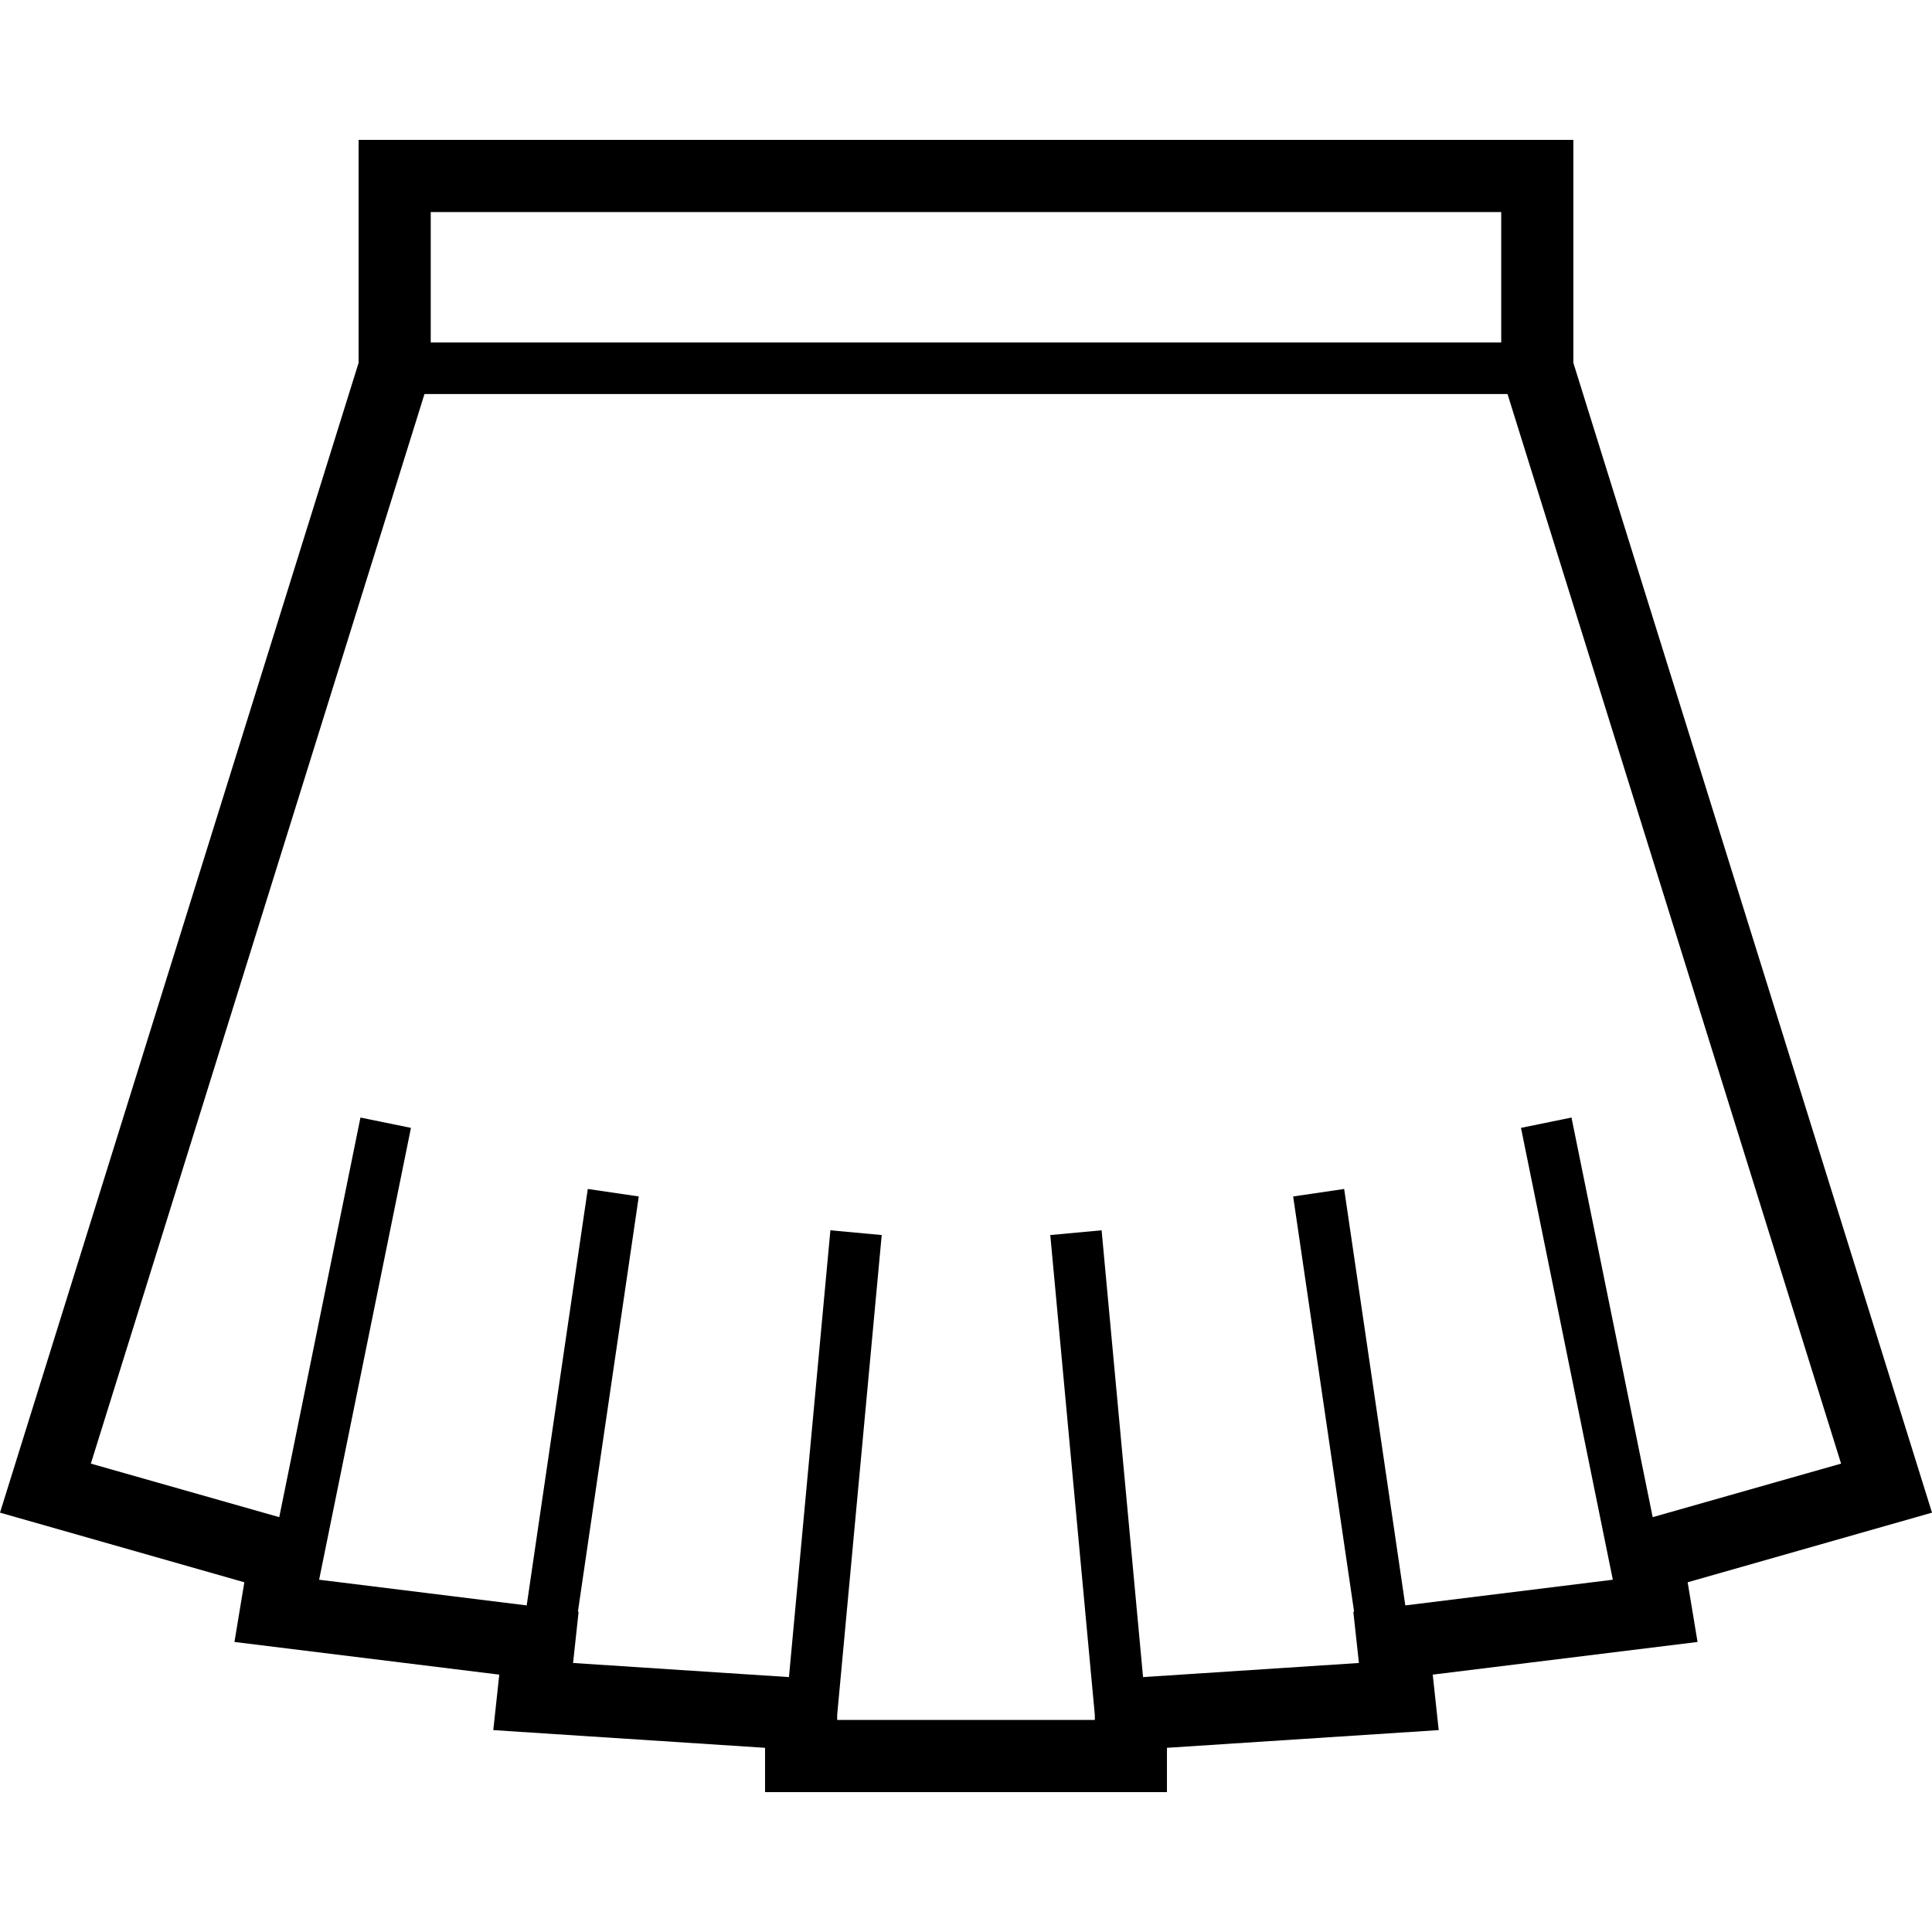
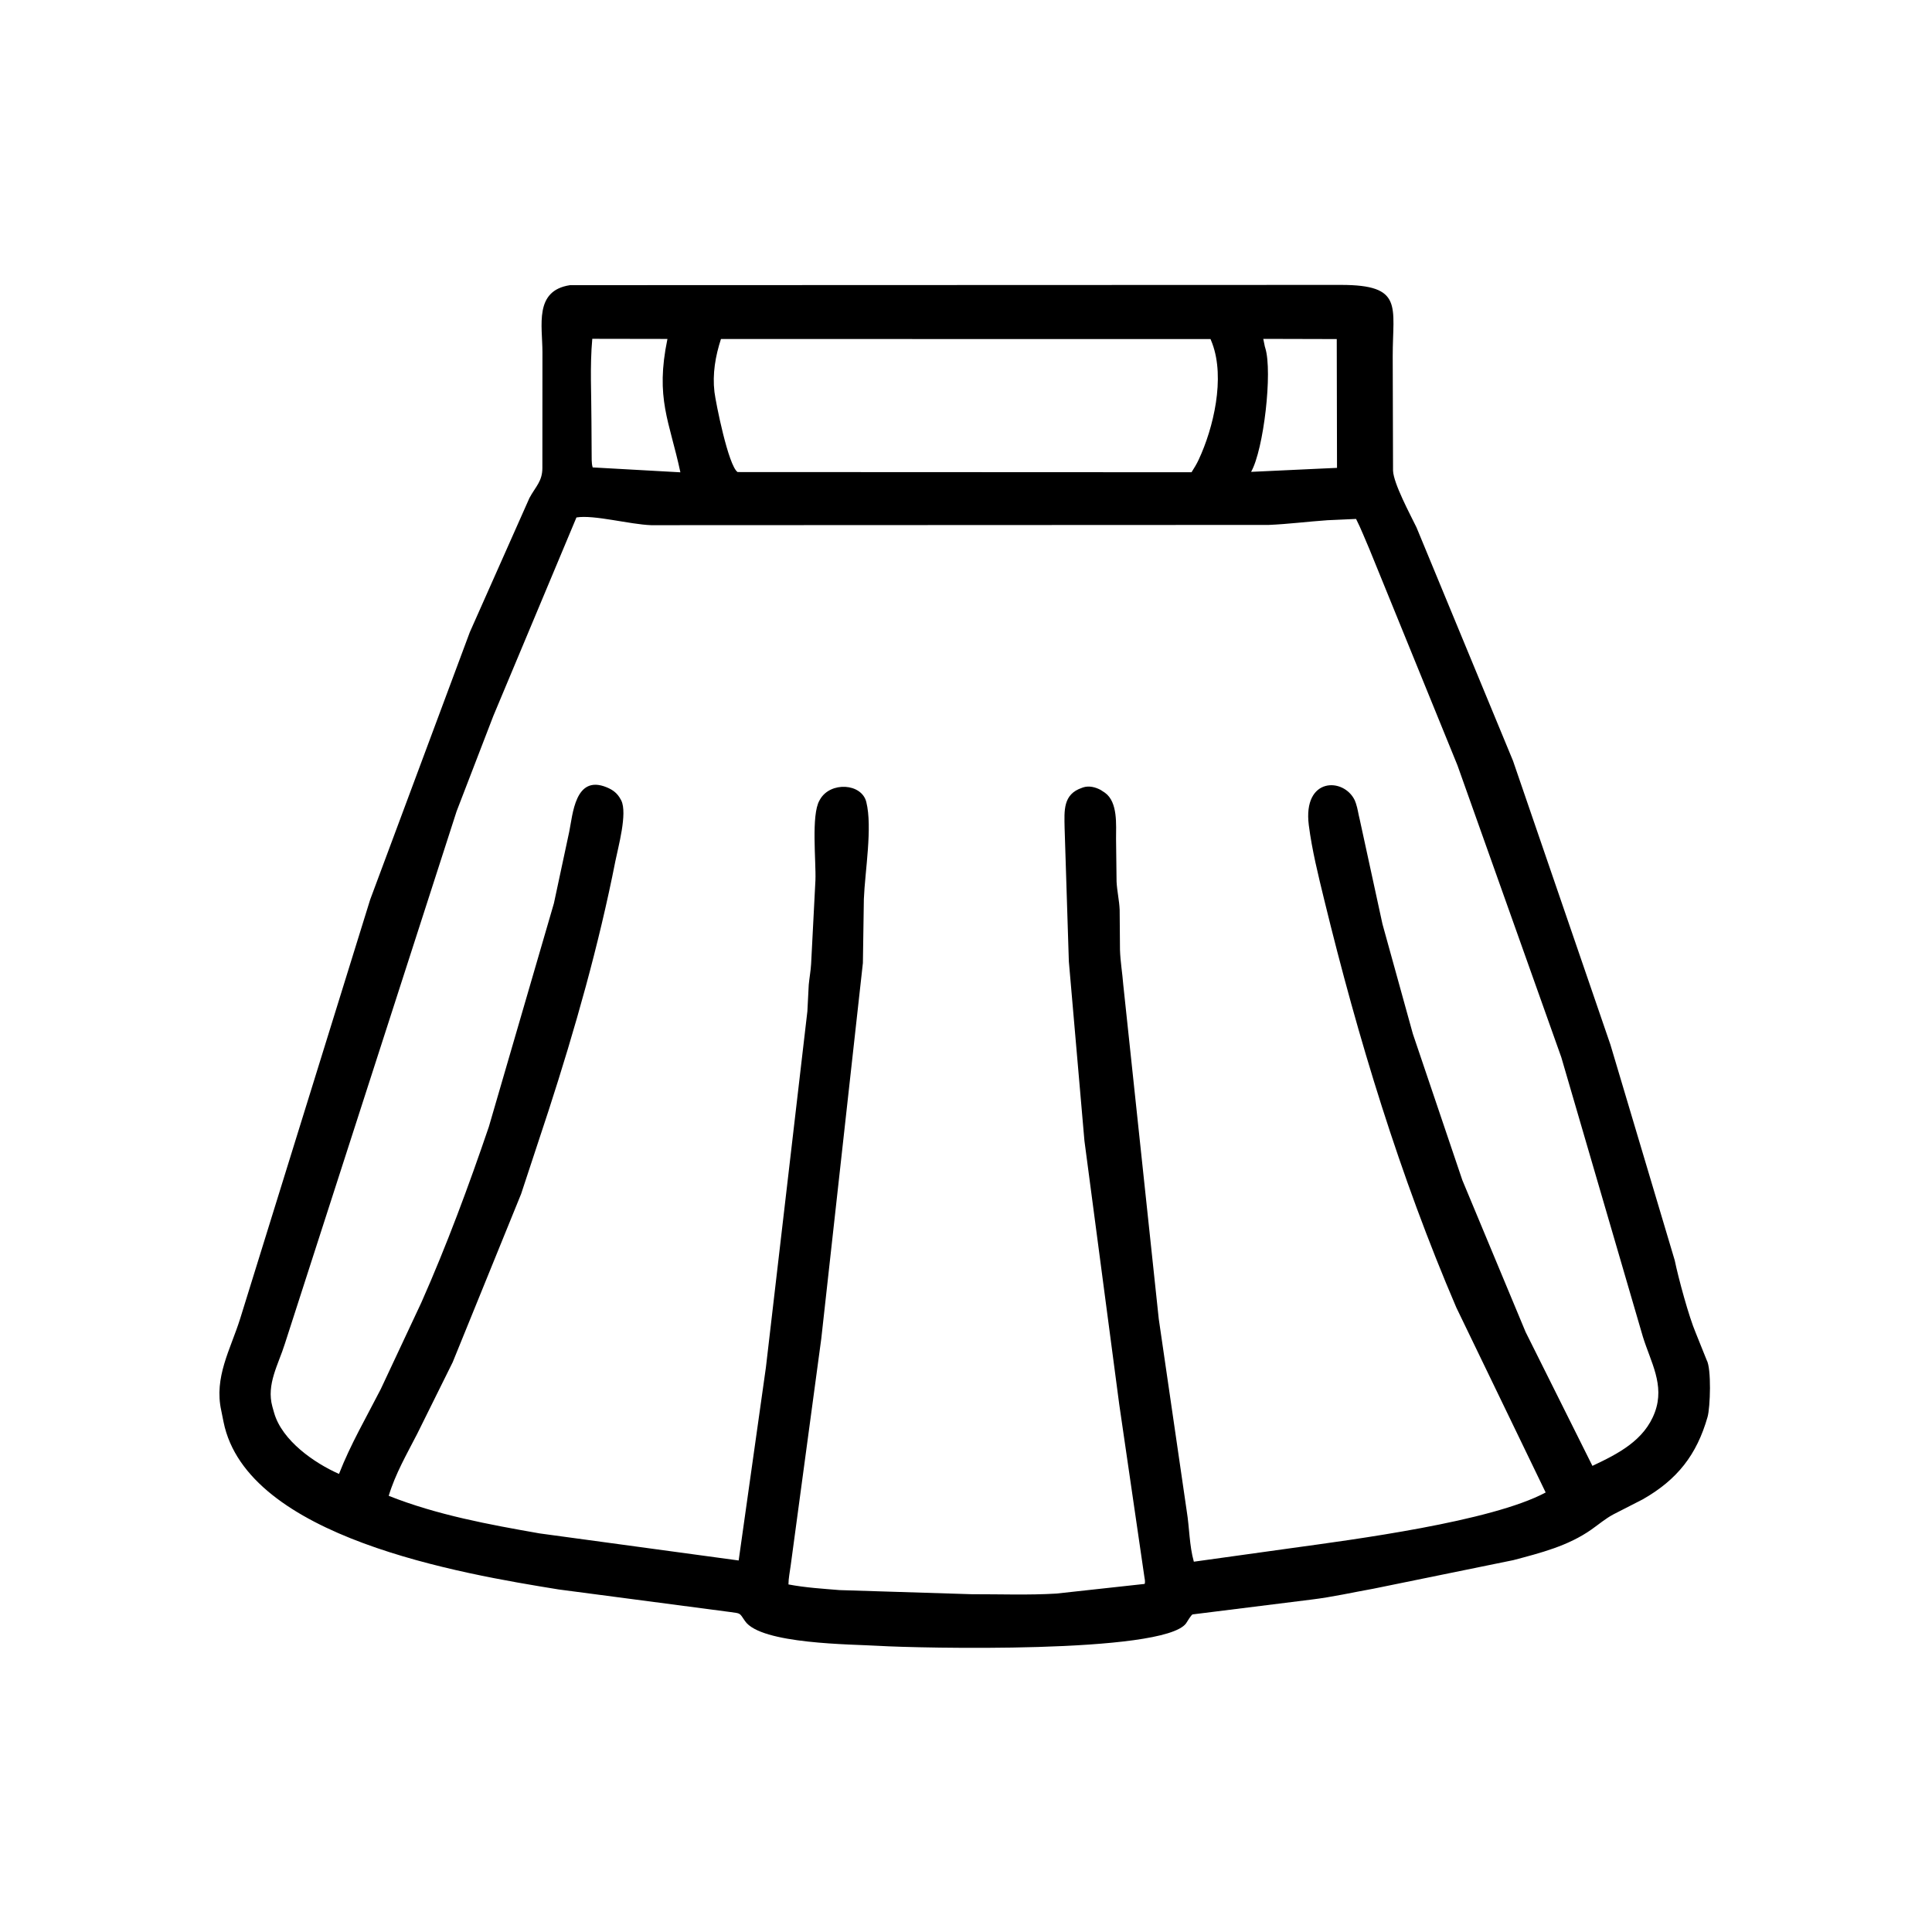
- <svg xmlns="http://www.w3.org/2000/svg" height="800px" width="800px" version="1.1" id="_x32_" viewBox="0 0 512 512" xml:space="preserve">
-   <style type="text/css">
- 	.st0{fill:#000000;}
- </style>
-   <g>
-     <path class="st0" d="M447.248,419.319L512,400.868L416.952,96.149V37.068H256H95.033v59.082L0,400.868l64.752,18.451l-2.62,15.818   l70.178,8.657l-1.583,14.702l72.02,4.692v11.744H256h53.253v-11.744l72.02-4.692l-1.584-14.702l70.178-8.657L447.248,419.319z    M114.147,56.195H256h141.838v34.571H256H114.147V56.195z M427.415,418.643l-54.994,6.808l-16.206-110.362l-13.515,1.986   l16.148,110.031l-0.201,0.029l1.482,13.572l-57.21,3.742l-10.982-118.408l-13.601,1.259l11.802,127.18v1.324H256h-34.139v-1.324   l11.802-127.18l-13.601-1.259L209.08,444.449l-57.211-3.742l1.468-13.572l-0.186-0.029l16.134-110.031l-13.515-1.986   l-16.191,110.362l-55.009-6.808l24.338-119.746l-13.386-2.734l-21.517,105.9l-49.928-14.191l88.414-283.447H256h143.508   l88.399,283.447l-49.928,14.191l-21.517-105.9l-13.385,2.734L427.415,418.643z" />
-   </g>
+ <svg xmlns="http://www.w3.org/2000/svg" width="30" height="30" viewBox="0 0 30 30" fill="none">
+   <path d="M20.365 24.838L18.522 25.068C18.498 25.069 18.436 25.182 18.416 25.209C18.06 25.684 14.235 25.592 13.652 25.557C13.23 25.531 11.814 25.533 11.568 25.171C11.477 25.037 11.506 25.056 11.328 25.03L8.675 24.681C7.172 24.438 3.833 23.879 3.471 22.079L3.436 21.905C3.321 21.385 3.578 20.956 3.728 20.48L5.748 13.969L7.295 9.817L8.221 7.733C8.316 7.556 8.422 7.475 8.422 7.266L8.423 5.471C8.423 5.055 8.29 4.513 8.851 4.428L20.822 4.424C21.801 4.424 21.625 4.758 21.626 5.533L21.631 7.308C21.639 7.509 21.897 7.987 21.995 8.189L23.494 11.814L25.007 16.223L26.005 19.57C26.063 19.85 26.225 20.449 26.333 20.701L26.501 21.119C26.577 21.252 26.557 21.855 26.515 22.002C26.347 22.591 26.045 22.976 25.508 23.282L25.053 23.515C24.931 23.58 24.827 23.669 24.715 23.748C24.35 24.006 23.924 24.113 23.498 24.226L21.328 24.669C21.008 24.726 20.688 24.799 20.365 24.838ZM9.197 5.261C9.158 5.686 9.184 6.125 9.184 6.545L9.187 7.03C9.189 7.101 9.182 7.191 9.203 7.258L10.565 7.334C10.395 6.536 10.172 6.189 10.364 5.263L9.197 5.261ZM11.195 5.264C11.108 5.532 11.061 5.807 11.094 6.087C11.115 6.256 11.309 7.23 11.453 7.33L18.502 7.333C18.543 7.269 18.581 7.207 18.613 7.138C18.844 6.644 19.025 5.873 18.824 5.333L18.797 5.265L11.195 5.264ZM19.616 5.262L19.634 5.35C19.637 5.372 19.642 5.386 19.648 5.407C19.761 5.772 19.624 6.979 19.427 7.327L20.497 7.277L20.761 7.265L20.757 5.265L19.616 5.262ZM8.951 8.035L7.66 11.118L7.09 12.598L4.423 20.867C4.323 21.188 4.134 21.495 4.229 21.841L4.257 21.94C4.381 22.37 4.879 22.717 5.264 22.887C5.442 22.43 5.689 22.007 5.912 21.571L6.543 20.225C6.937 19.336 7.278 18.416 7.591 17.496L8.601 14.027L8.839 12.915C8.894 12.651 8.928 12.023 9.42 12.225C9.52 12.266 9.588 12.319 9.639 12.415L9.647 12.43C9.746 12.63 9.597 13.161 9.556 13.369C9.298 14.679 8.93 15.974 8.519 17.243L8.092 18.539L7.029 21.153L6.479 22.263C6.317 22.579 6.139 22.885 6.036 23.227C6.783 23.524 7.593 23.673 8.381 23.811L11.47 24.231L11.893 21.233L12.537 15.703L12.558 15.293C12.568 15.184 12.589 15.076 12.595 14.967L12.662 13.668C12.673 13.373 12.594 12.658 12.724 12.431L12.734 12.413C12.894 12.133 13.38 12.16 13.452 12.454C13.55 12.848 13.431 13.528 13.414 13.961L13.399 14.953L12.753 20.785L12.278 24.308C12.265 24.408 12.244 24.502 12.243 24.603C12.508 24.653 12.769 24.669 13.037 24.691L15.09 24.755C15.525 24.754 15.97 24.771 16.403 24.745L17.774 24.595C17.786 24.56 17.775 24.518 17.769 24.48L17.379 21.804L16.839 17.714L16.597 14.929L16.531 12.851C16.527 12.591 16.502 12.333 16.802 12.233L16.818 12.227C16.909 12.197 17.009 12.222 17.091 12.266L17.158 12.31C17.361 12.456 17.329 12.811 17.33 13.025L17.338 13.689C17.345 13.837 17.38 13.98 17.386 14.128L17.391 14.749C17.397 14.932 17.428 15.109 17.442 15.291L17.993 20.479L18.428 23.467C18.47 23.724 18.467 23.998 18.538 24.25L20.054 24.039C21.002 23.908 23.158 23.628 24.001 23.175L22.614 20.304C21.737 18.259 21.088 16.129 20.562 13.97C20.469 13.588 20.373 13.203 20.323 12.813C20.228 12.063 20.868 12.07 21.037 12.428L21.054 12.473C21.083 12.557 21.091 12.637 21.113 12.721L21.467 14.349L21.939 16.054L22.707 18.325L23.689 20.682L24.727 22.762C25.126 22.574 25.536 22.366 25.697 21.928C25.853 21.504 25.632 21.151 25.51 20.755L24.244 16.418L22.631 11.883L21.264 8.527C21.196 8.372 21.134 8.209 21.057 8.058L20.612 8.078C20.307 8.099 20.006 8.138 19.701 8.151L10.112 8.155C9.782 8.144 9.221 7.99 8.951 8.035Z" fill="black" />
</svg>
